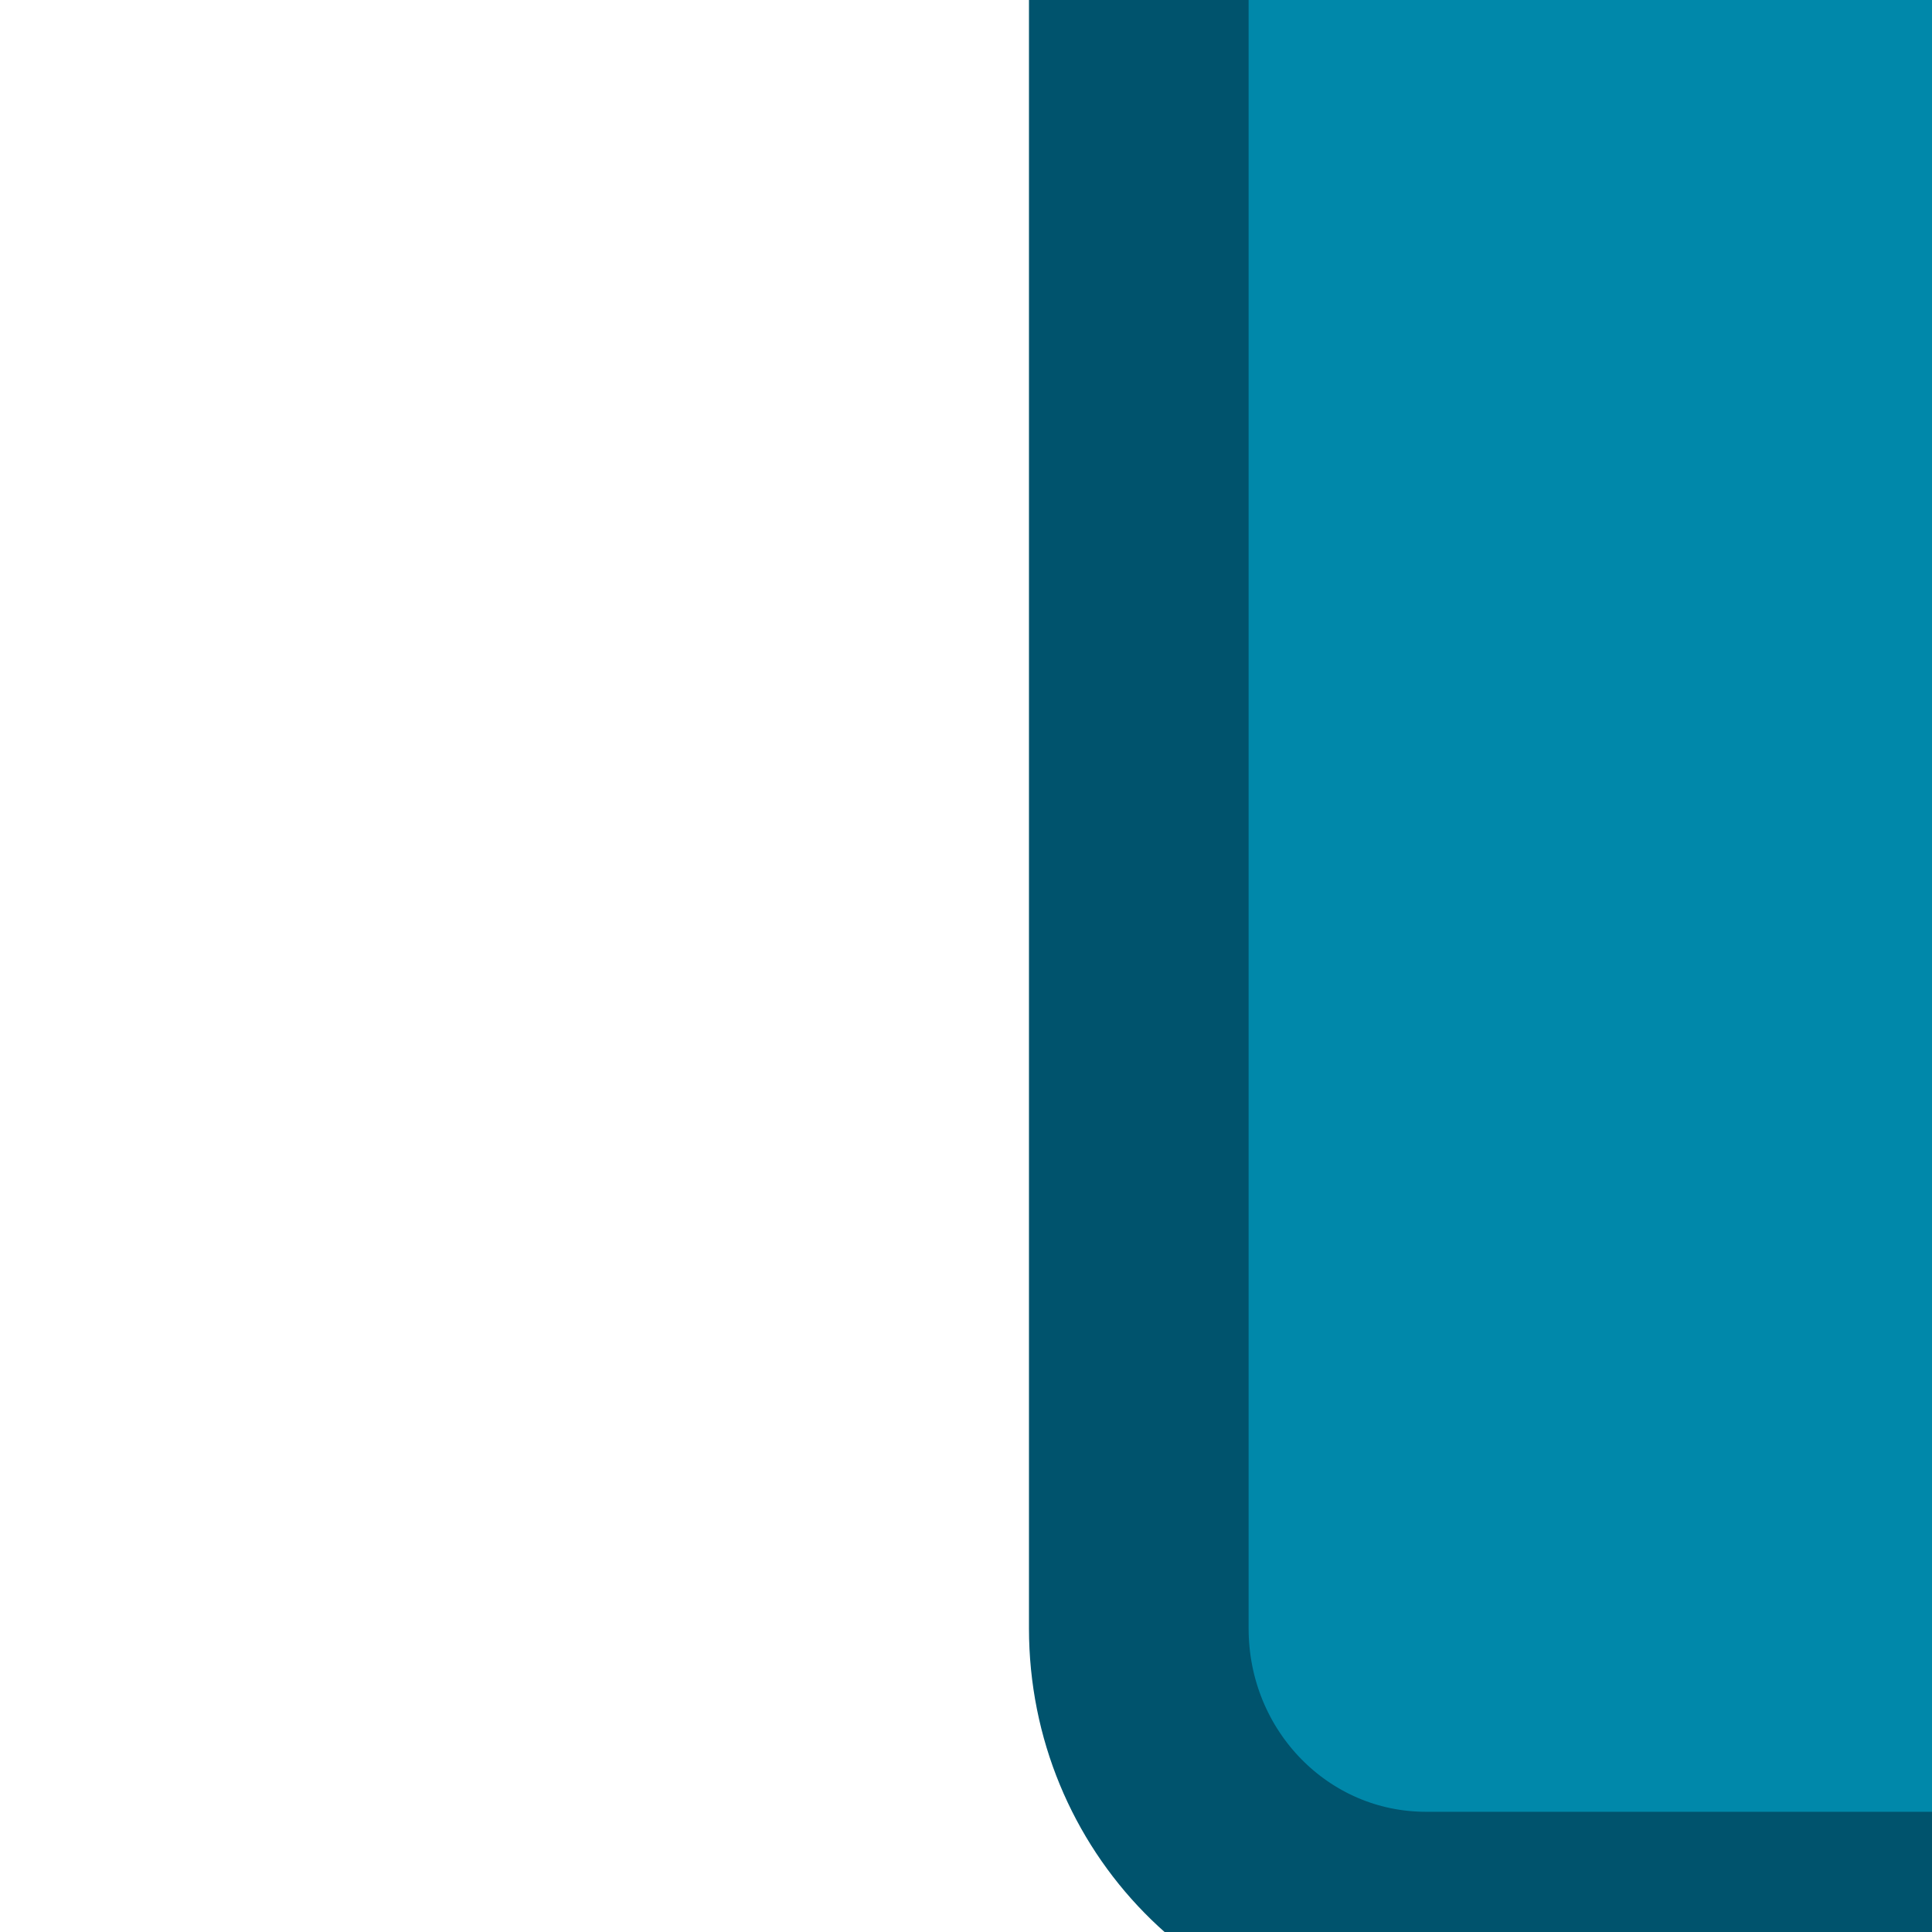
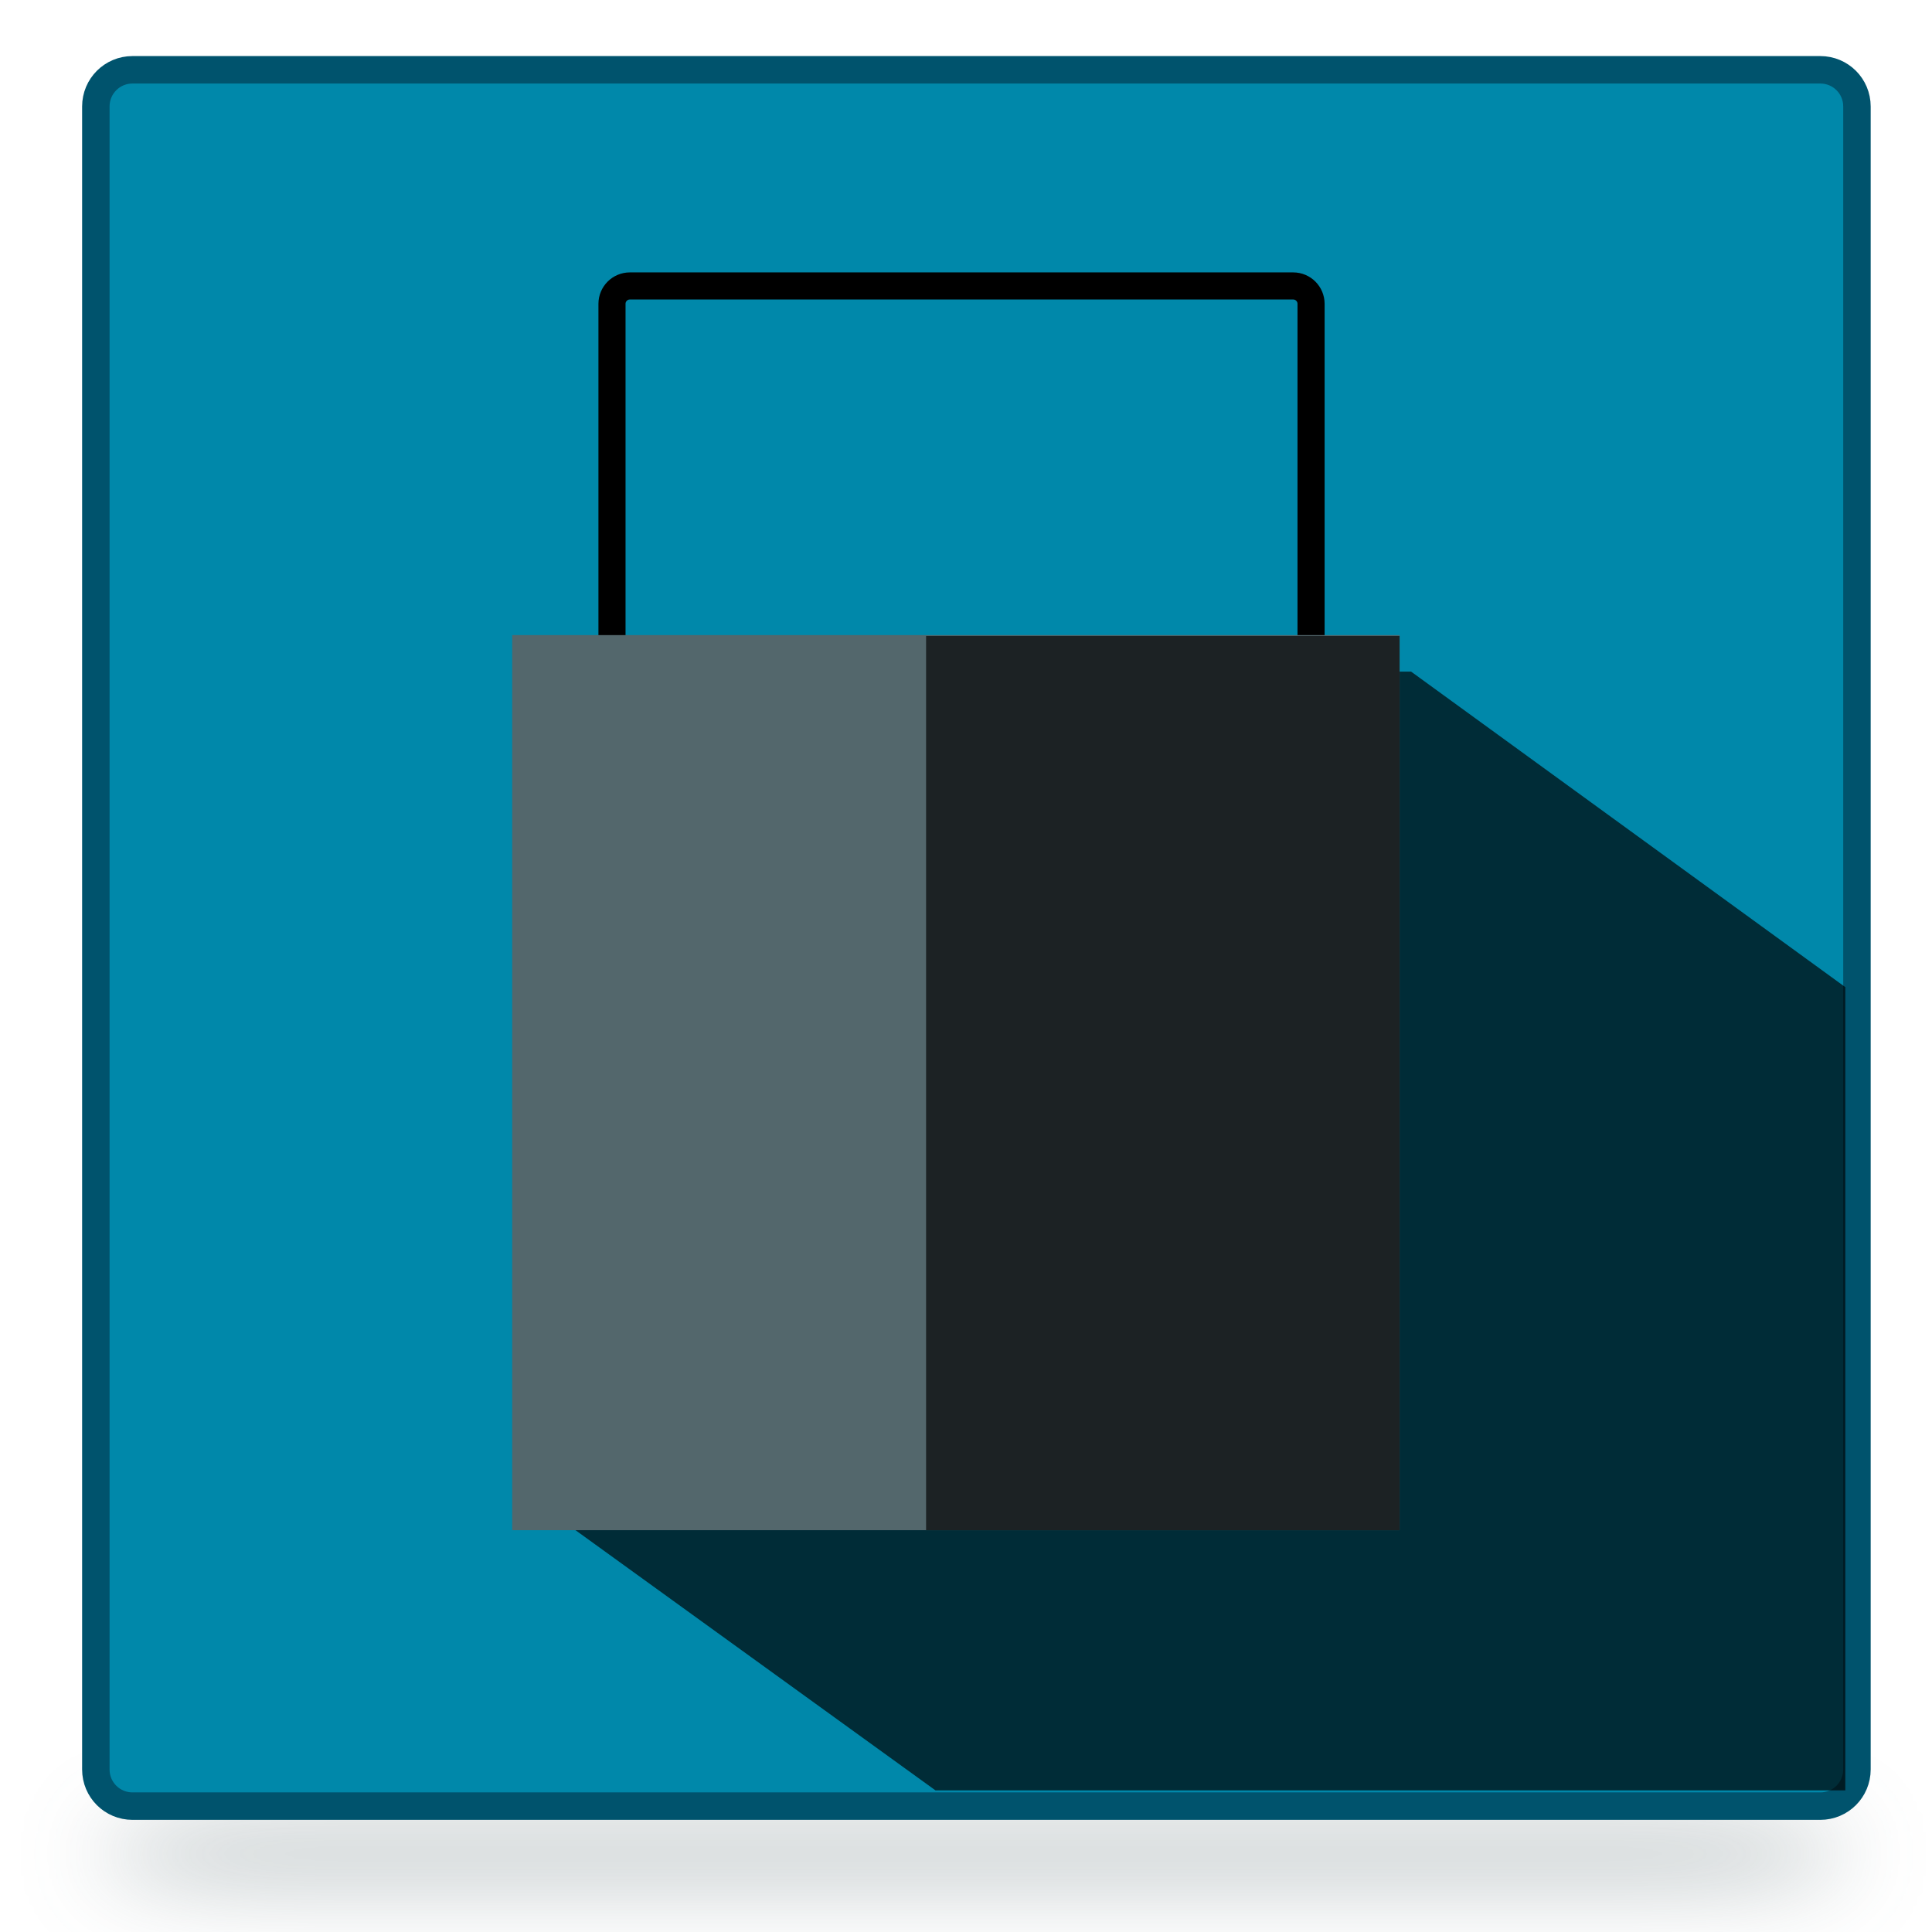
- <svg xmlns="http://www.w3.org/2000/svg" xmlns:xlink="http://www.w3.org/1999/xlink" width="16px" height="16px" viewBox="0 0 16 16" version="1.1" id="SVGRoot">
+ <svg xmlns="http://www.w3.org/2000/svg" xmlns:xlink="http://www.w3.org/1999/xlink" width="128" height="128" viewBox="0 0 128 128" version="1.1" id="SVGRoot">
  <defs id="defs3729">
    <linearGradient id="linearGradient853">
      <stop style="stop-color:#1c2224;stop-opacity:1;" offset="0" id="stop849" />
      <stop style="stop-color:#1c2224;stop-opacity:0;" offset="1" id="stop851" />
    </linearGradient>
-     <linearGradient xlink:href="#linearGradient853" id="linearGradient855" x1="34.46" y1="-1.504" x2="16.045" y2="-1.413" gradientUnits="userSpaceOnUse" gradientTransform="matrix(0.6516645,0,0,0.6000976,-3.53542,9.162212)" />
+     <linearGradient xlink:href="#linearGradient853" id="linearGradient855" x1="34.46" y1="-1.504" x2="16.045" y2="-1.413" gradientUnits="userSpaceOnUse" gradientTransform="matrix(0.6516645,0,0,0.6000975,-3.53542,-102.8378)" />
    <linearGradient xlink:href="#linearGradient853" id="linearGradient2055" x1="-2.063" y1="17.354" x2="49.766" y2="17.354" gradientUnits="userSpaceOnUse" />
    <filter style="color-interpolation-filters:sRGB" id="filter2385" x="-0.061" width="1.121" y="-1.914" height="4.828">
      <feGaussianBlur stdDeviation="1.209" id="feGaussianBlur2387" />
    </filter>
  </defs>
-   <g id="layer1">
-     <path id="rect2099" style="opacity:0.417;fill:#53676c;fill-opacity:1;stroke-width:0.131;filter:url(#filter2385)" d="m 4.176,18.059 c -2.881,0 -5.201,0.34 -5.201,0.76 0,0.42 2.32,0.758 5.201,0.758 H 41.605 c 2.881,0 5.201,-0.338 5.201,-0.758 0,-0.42 -2.32,-0.76 -5.201,-0.76 z" transform="matrix(2.380277,0,0,2.429088,11.88512,-26.64242)" />
-     <path id="rect3747" style="fill:#0088aa;stroke:#00536d;stroke-width:1.819;stroke-miterlimit:4;stroke-dasharray:none;stroke-opacity:1" d="m 11.811,-99.088 c -1.319,0 -2.38,1.083 -2.38,2.429 V 13.485 c 0,1.346 1.062,2.429 2.38,2.429 H 121.303 c 1.319,0 2.38,-1.083 2.38,-2.429 V -96.659 c 0,-1.346 -1.062,-2.429 -2.38,-2.429 z" />
-     <path id="path4601" style="opacity:0.678;fill:#000000;fill-opacity:1;stroke:#000000;stroke-width:1.619;stroke-linecap:butt;stroke-linejoin:miter;stroke-miterlimit:4;stroke-dasharray:none;stroke-opacity:1" d="M 68.515,-58.421 40.878,-3.118 64.156,14.059 H 122.135 V -37.918 L 94.499,-58.421 Z" />
-     <rect id="rect822" width="45.353" height="43.847" x="42.916" y="-84.771" style="fill:none;stroke:#000000;stroke-width:0.596;stroke-opacity:1" rx="1.184" ry="1.184" />
-     <rect style="fill:#53676c;fill-opacity:1;stroke-width:1.762" id="rect3755" width="57.569" height="59.284" x="36.443" y="-61.646" />
-     <rect style="fill:url(#linearGradient855);fill-opacity:1;stroke-width:1.735" id="rect3757" width="30.72" height="59.229" x="63.293" y="-61.592" />
-     <rect style="opacity:0.302;fill:#1c2224;fill-opacity:1;stroke:none;stroke-width:1;stroke-opacity:1" id="rect2085" width="0.421" height="1.29" x="-20.242" y="-57.022" rx="1.5" ry="1.5" />
+   <g id="layer1" transform="translate(0,112)">
+     <path id="rect2099" style="opacity:0.417;fill:#53676c;fill-opacity:1;stroke-width:0.129;filter:url(#filter2385)" d="m 4.176,18.059 c -2.881,0 -5.201,0.34 -5.201,0.76 0,0.42 2.32,0.758 5.201,0.758 H 41.605 c 2.881,0 5.201,-0.338 5.201,-0.758 0,-0.42 -2.32,-0.76 -5.201,-0.76 z" transform="matrix(2.430797,0,0,2.429836,8.856785,-34.90837)" />
+     <path id="rect3747" style="fill:#0088aa;stroke:#00536d;stroke-width:1.819;stroke-miterlimit:4;stroke-dasharray:none;stroke-opacity:1" d="m 8.781,-107.376 c -1.347,0 -2.431,1.084 -2.431,2.43 V 5.231 c 0,1.346 1.084,2.43 2.431,2.43 H 120.597 c 1.347,0 2.431,-1.084 2.431,-2.43 V -104.946 c 0,-1.346 -1.084,-2.43 -2.431,-2.43 z" />
+     <path id="path4601" style="opacity:0.678;fill:#000000;fill-opacity:1;stroke:#000000;stroke-width:1.619;stroke-linecap:butt;stroke-linejoin:miter;stroke-miterlimit:4;stroke-dasharray:none;stroke-opacity:1" d="M 66.689,-66.696 38.465,-11.377 62.237,5.806 H 121.447 V -46.187 L 93.224,-66.696 Z" />
+     <rect id="rect822" width="46.315" height="43.86" x="40.546" y="-93.055" style="fill:none;stroke:#000000;stroke-width:1.796;stroke-opacity:1;stroke-miterlimit:4;stroke-dasharray:none" rx="1.184" ry="1.184" />
+     <rect style="fill:#53676c;fill-opacity:1;stroke-width:1.762" id="rect3755" width="58.791" height="59.302" x="33.936" y="-69.923" />
+     <rect style="fill:url(#linearGradient855);fill-opacity:1;stroke-width:1.735" id="rect3757" width="31.372" height="59.248" x="61.355" y="-69.868" />
+     <rect style="opacity:0.302;fill:#1c2224;fill-opacity:1;stroke:none;stroke-width:1;stroke-opacity:1" id="rect2085" width="0.356" height="1.29" x="-18.694" y="-65.273" rx="1.5" ry="1.5" />
  </g>
</svg>
